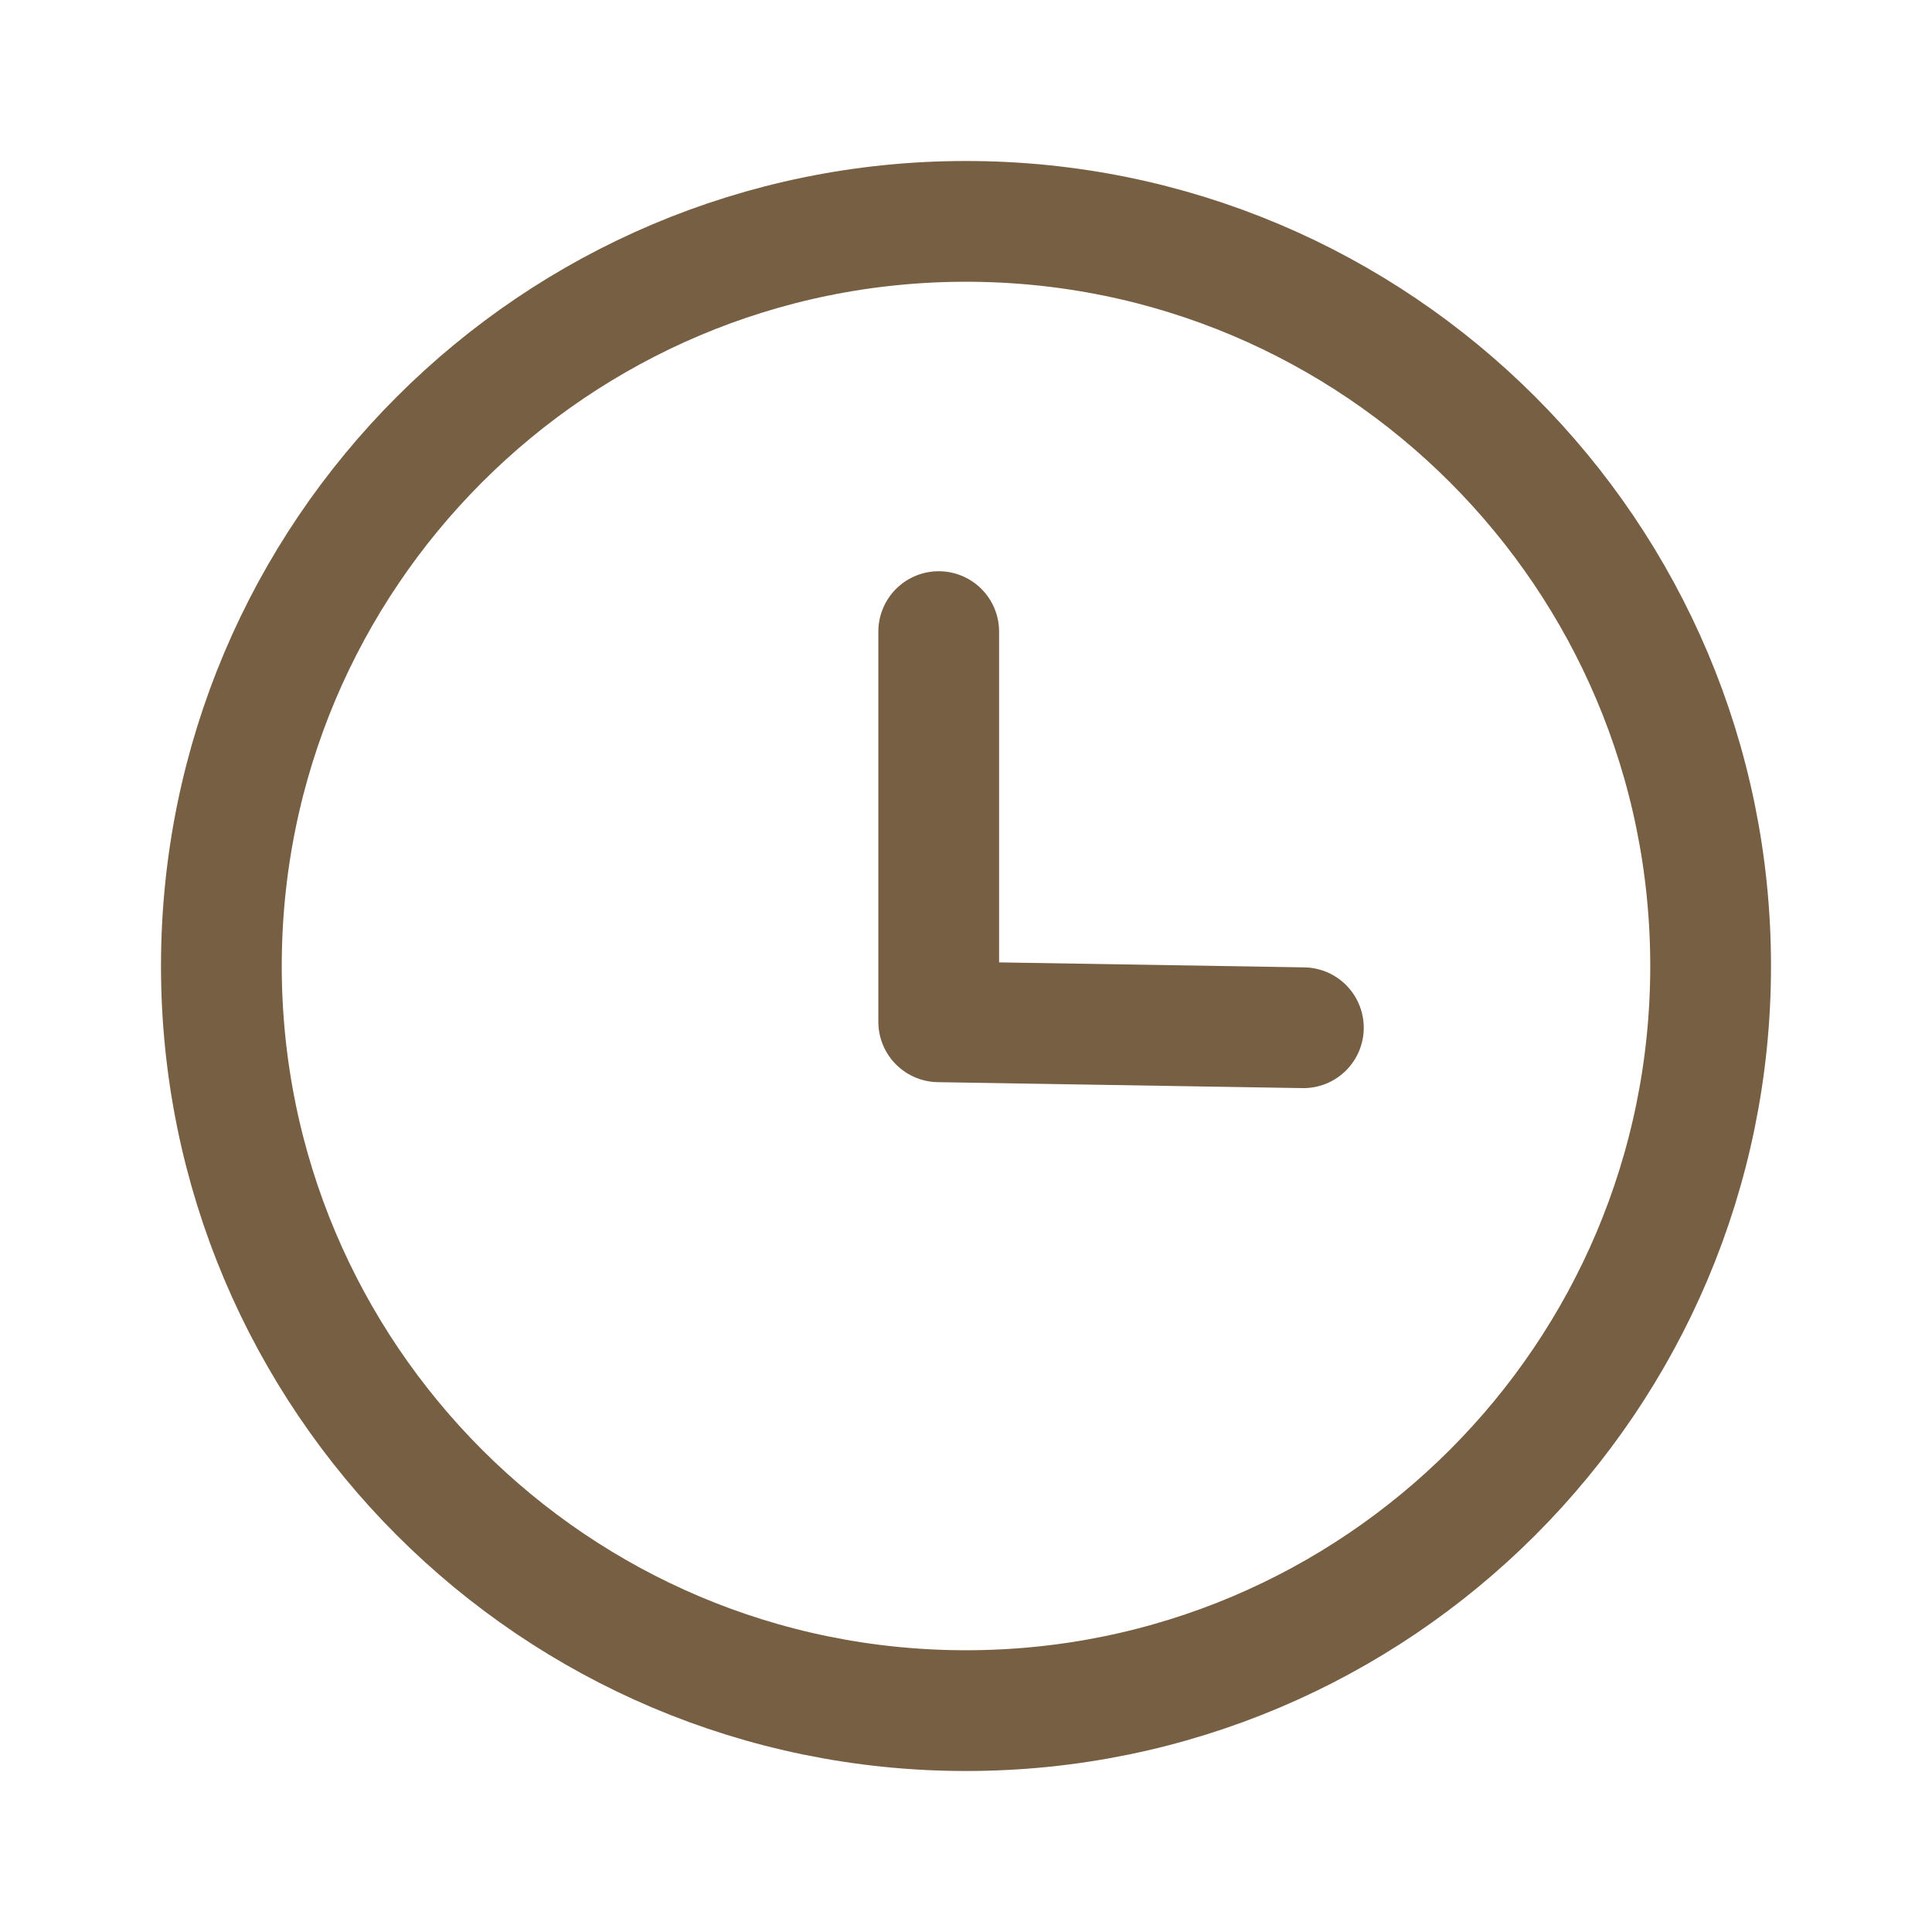
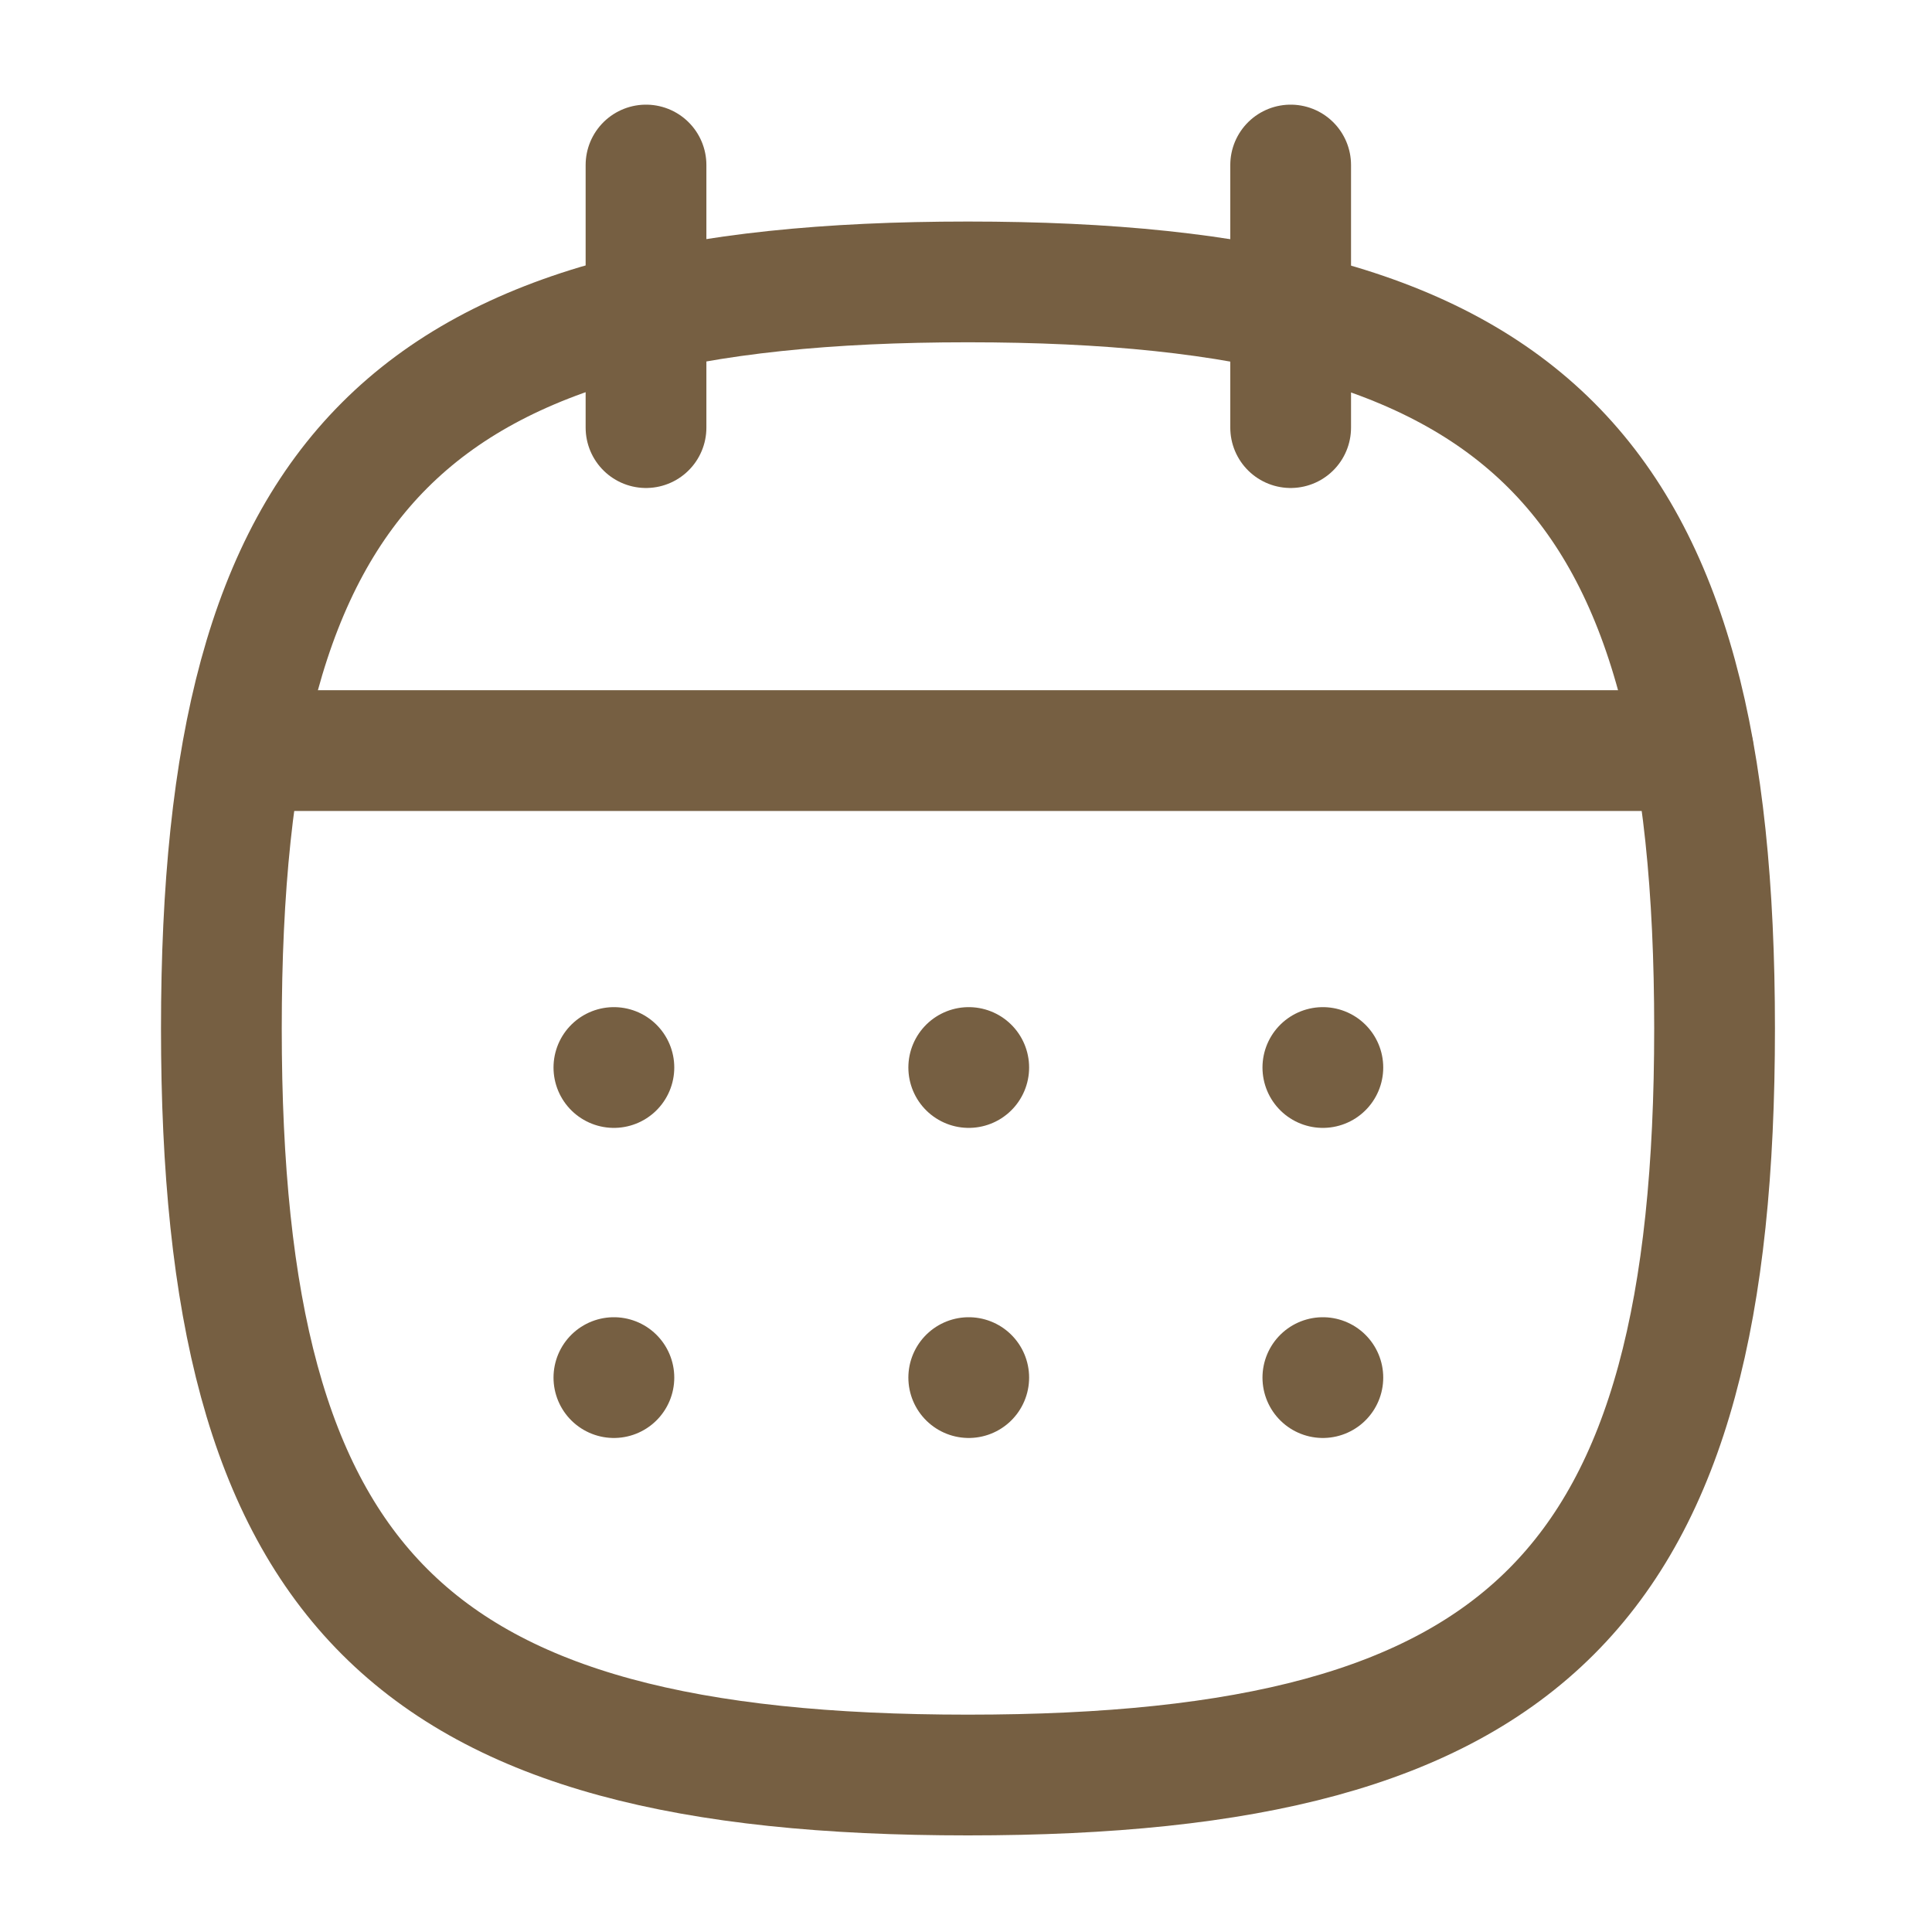
<svg xmlns="http://www.w3.org/2000/svg" viewBox="0 0 24 24" aria-hidden="true">
-   <g transform="translate(2 2)">
-     <path d="M18.5,9.25A9.25,9.25,0,1,1,9.25,0,9.25,9.25,0,0,1,18.5,9.25Z" transform="translate(0.75 0.75)" fill="none" stroke="#765f42" stroke-linecap="round" stroke-linejoin="round" stroke-miterlimit="10" stroke-width="1.5" />
-     <path d="M4.53,4.921,0,4.847V0" transform="translate(9.661 5.846)" fill="none" stroke="#765f42" stroke-linecap="round" stroke-linejoin="round" stroke-miterlimit="10" stroke-width="1.5" />
+   <g transform="translate(2.75 2.05)">
+     <path d="M0,9.274C0,2.318,2.319,0,9.274,0s9.275,2.318,9.275,9.274-2.319,9.274-9.275,9.274S0,16.23,0,9.274Z" transform="translate(0 1.452)" fill="none" stroke="#765f42" stroke-linecap="round" stroke-linejoin="round" stroke-miterlimit="10" stroke-width="1.5" />
+     <path d="M0,.5H18.008" transform="translate(0.275 6.774)" fill="none" stroke="#765f42" stroke-linecap="round" stroke-linejoin="round" stroke-miterlimit="10" stroke-width="1.5" />
+     <path d="M.5.5H.5" transform="translate(13.183 10.711)" fill="none" stroke="#765f42" stroke-linecap="round" stroke-linejoin="round" stroke-miterlimit="10" stroke-width="1.5" />
+     <path d="M.5.5H.5" transform="translate(8.784 10.711)" fill="none" stroke="#765f42" stroke-linecap="round" stroke-linejoin="round" stroke-miterlimit="10" stroke-width="1.5" />
+     <path d="M.5.5H.5" transform="translate(4.376 10.711)" fill="none" stroke="#765f42" stroke-linecap="round" stroke-linejoin="round" stroke-miterlimit="10" stroke-width="1.5" />
+     <path d="M.5.5H.5" transform="translate(13.183 14.563)" fill="none" stroke="#765f42" stroke-linecap="round" stroke-linejoin="round" stroke-miterlimit="10" stroke-width="1.5" />
+     <path d="M.5.5H.5" transform="translate(8.784 14.563)" fill="none" stroke="#765f42" stroke-linecap="round" stroke-linejoin="round" stroke-miterlimit="10" stroke-width="1.5" />
+     <path d="M.5.5H.5" transform="translate(4.376 14.563)" fill="none" stroke="#765f42" stroke-linecap="round" stroke-linejoin="round" stroke-miterlimit="10" stroke-width="1.5" />
+     <path d="M.5,0V3.262" transform="translate(12.783 0)" fill="none" stroke="#765f42" stroke-linecap="round" stroke-linejoin="round" stroke-miterlimit="10" stroke-width="1.5" />
+     <path d="M.5,0V3.262" transform="translate(4.775 0)" fill="none" stroke="#765f42" stroke-linecap="round" stroke-linejoin="round" stroke-miterlimit="10" stroke-width="1.5" />
  </g>
</svg>
